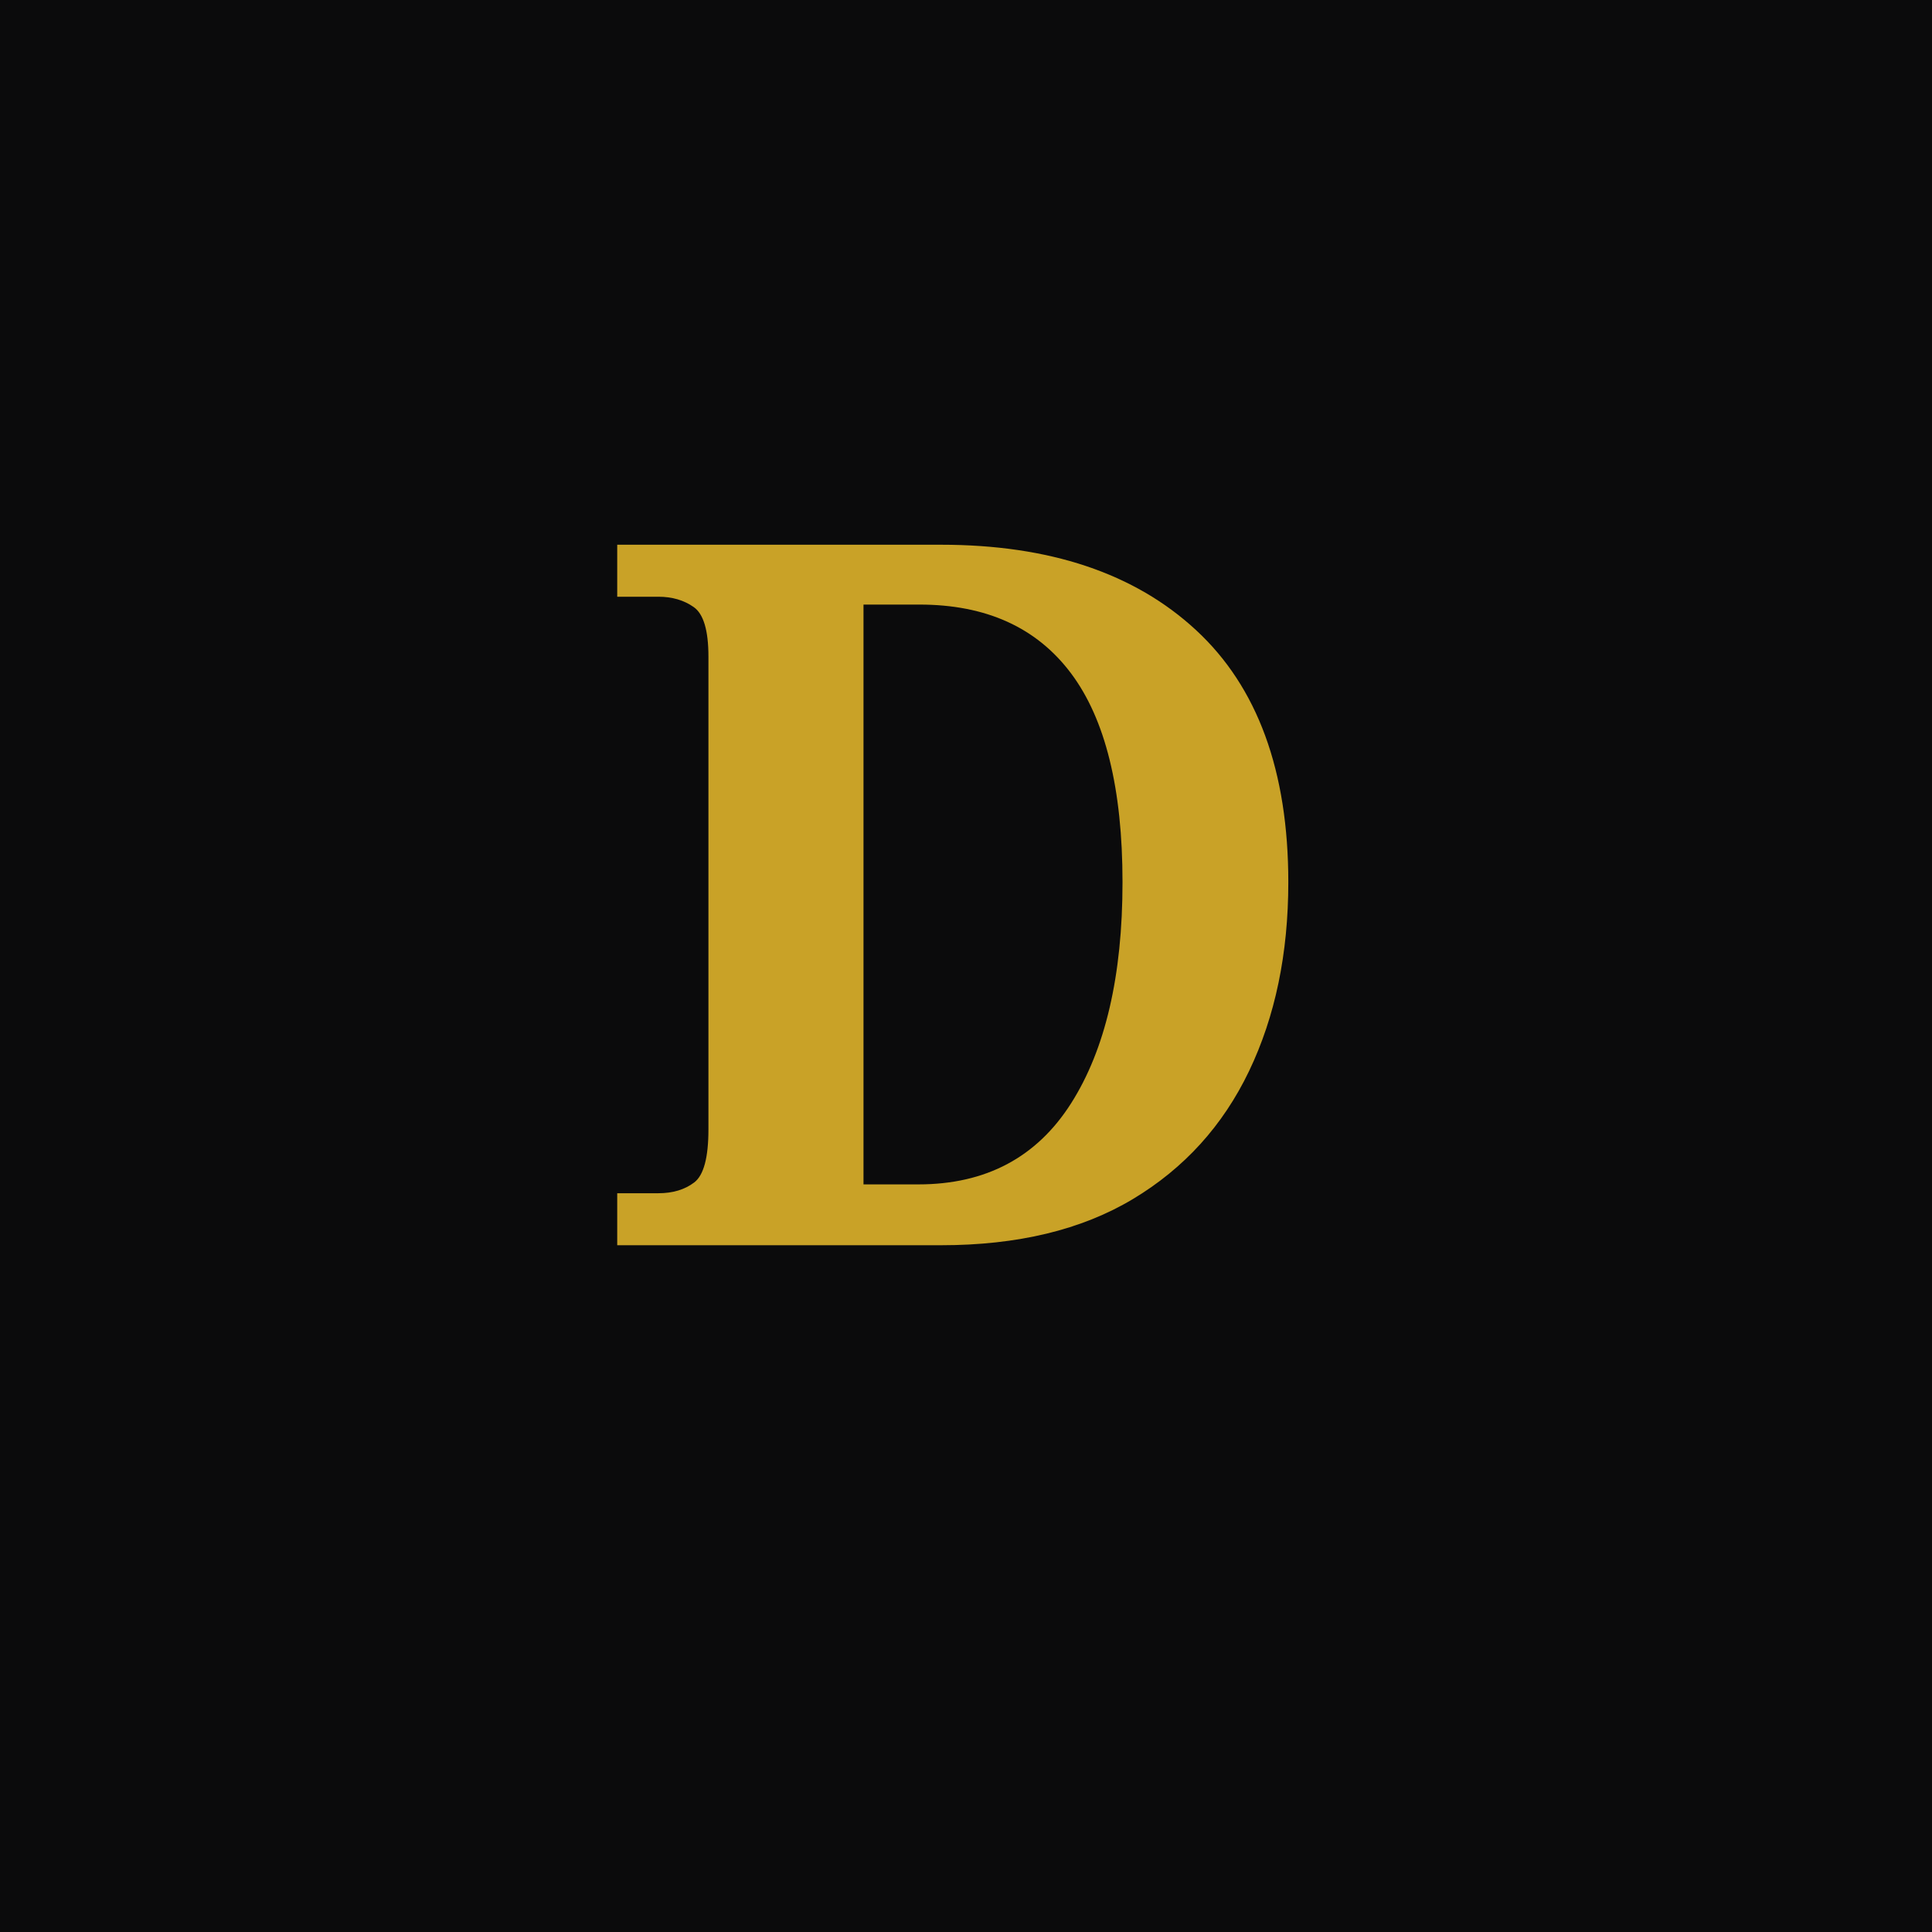
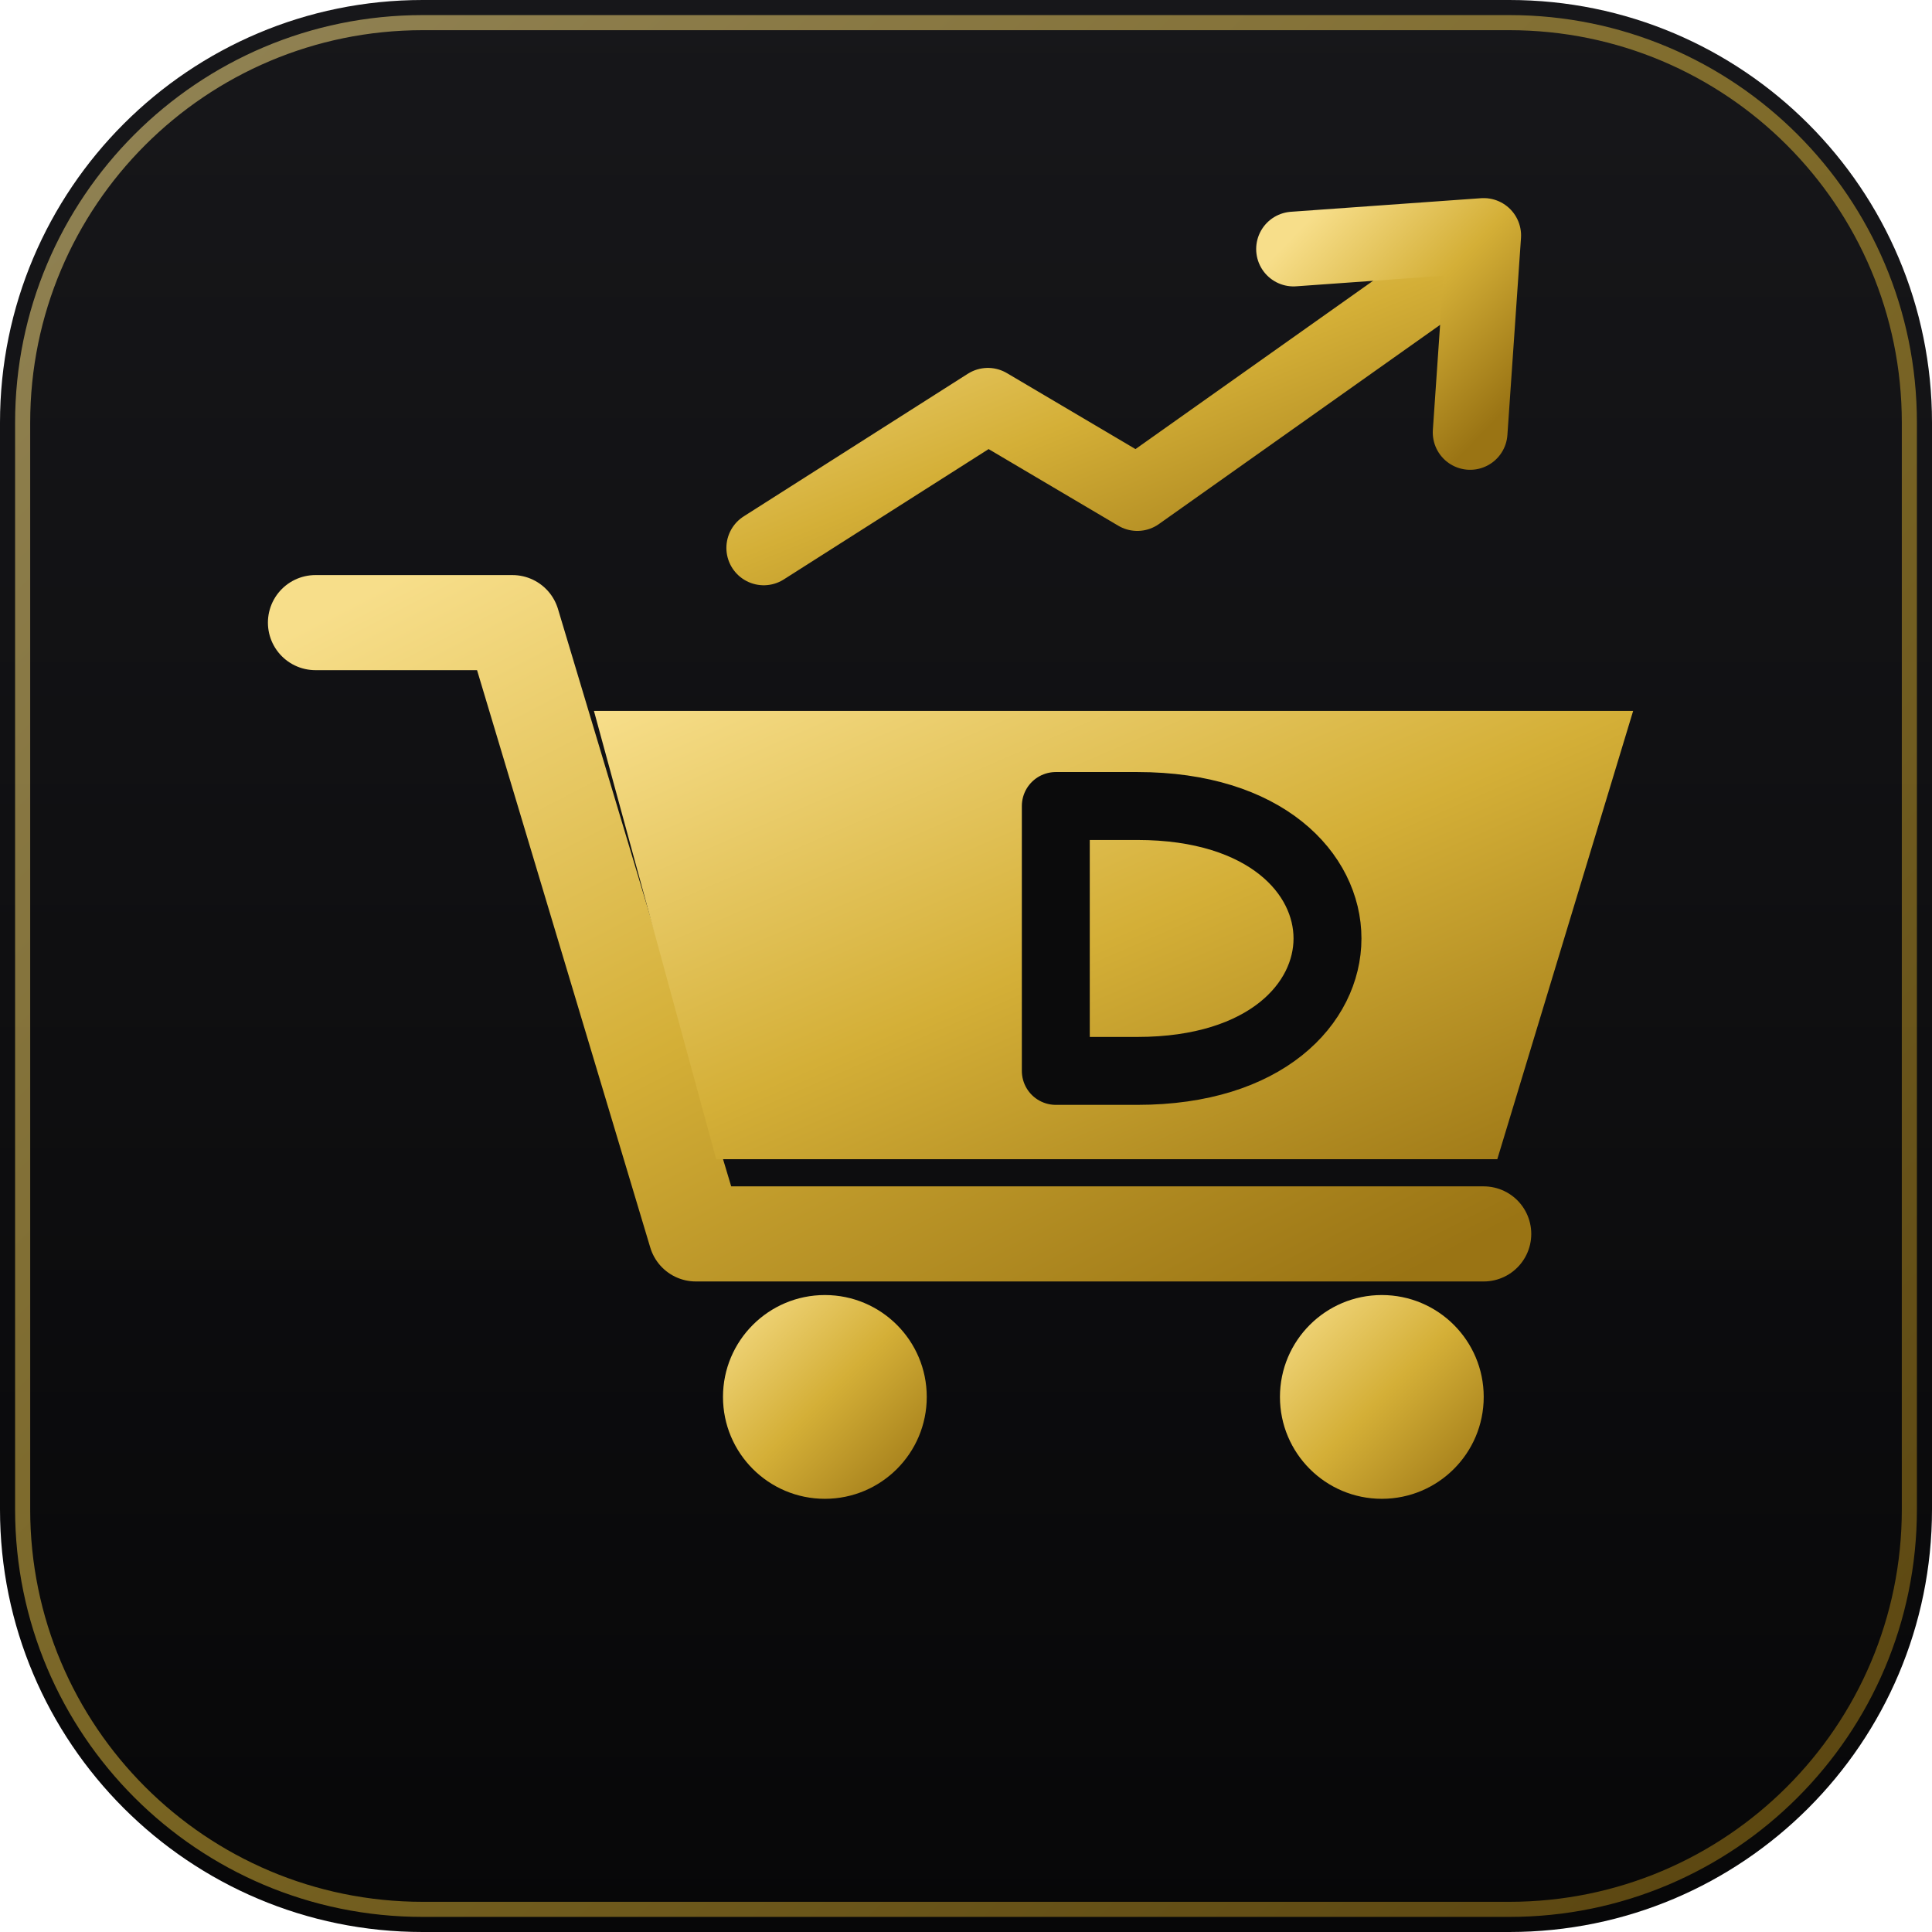
- <svg xmlns="http://www.w3.org/2000/svg" viewBox="0 0 512 512">
-   <rect width="512" height="512" fill="#0b0b0c" />
-   <text x="256" y="330" font-size="260" font-family="Georgia,serif" font-weight="700" fill="#c9a227" text-anchor="middle">D</text>
+ <svg xmlns="http://www.w3.org/2000/svg" viewBox="0 0 512 512" role="img" aria-label="Dogui Mart Pro">
+   <defs>
+     <linearGradient id="g" x1="0" y1="0" x2="1" y2="1">
+       <stop offset="0" stop-color="#F7DE8A" />
+       <stop offset=".5" stop-color="#D4AF37" />
+       <stop offset="1" stop-color="#9A7414" />
+     </linearGradient>
+     <linearGradient id="bg" x1="0" y1="0" x2="0" y2="1">
+       <stop offset="0" stop-color="#17171A" />
+       <stop offset="1" stop-color="#070708" />
+     </linearGradient>
+   </defs>
+   <rect width="512" height="512" rx="112" fill="url(#bg)" />
+   <rect x="6" y="6" width="500" height="500" rx="106" fill="none" stroke="url(#g)" stroke-opacity=".55" stroke-width="4" />
+   <g transform="translate(26 30) scale(.9)">
+     <g fill="none" stroke="url(#g)" stroke-linecap="round" stroke-linejoin="round">
+       <path d="M64 150 H122 L176 330 H408" stroke-width="28" />
+       <polyline points="196 128 262 86 306 112 402 44" stroke-width="22" />
+       <polyline points="352 40 408 36 404 94" stroke-width="22" />
+     </g>
+     <path d="M146 176 H452 L412 308 H182 Z" fill="url(#g)" />
+     <path d="M282 204 V282 H306 C344 282 362 262 362 243 C362 224 344 204 306 204 Z" fill="none" stroke="#0B0B0C" stroke-width="20" stroke-linejoin="round" />
+     <circle cx="214" cy="378" r="30" fill="url(#g)" />
+     <circle cx="378" cy="378" r="30" fill="url(#g)" />
+   </g>
</svg>
